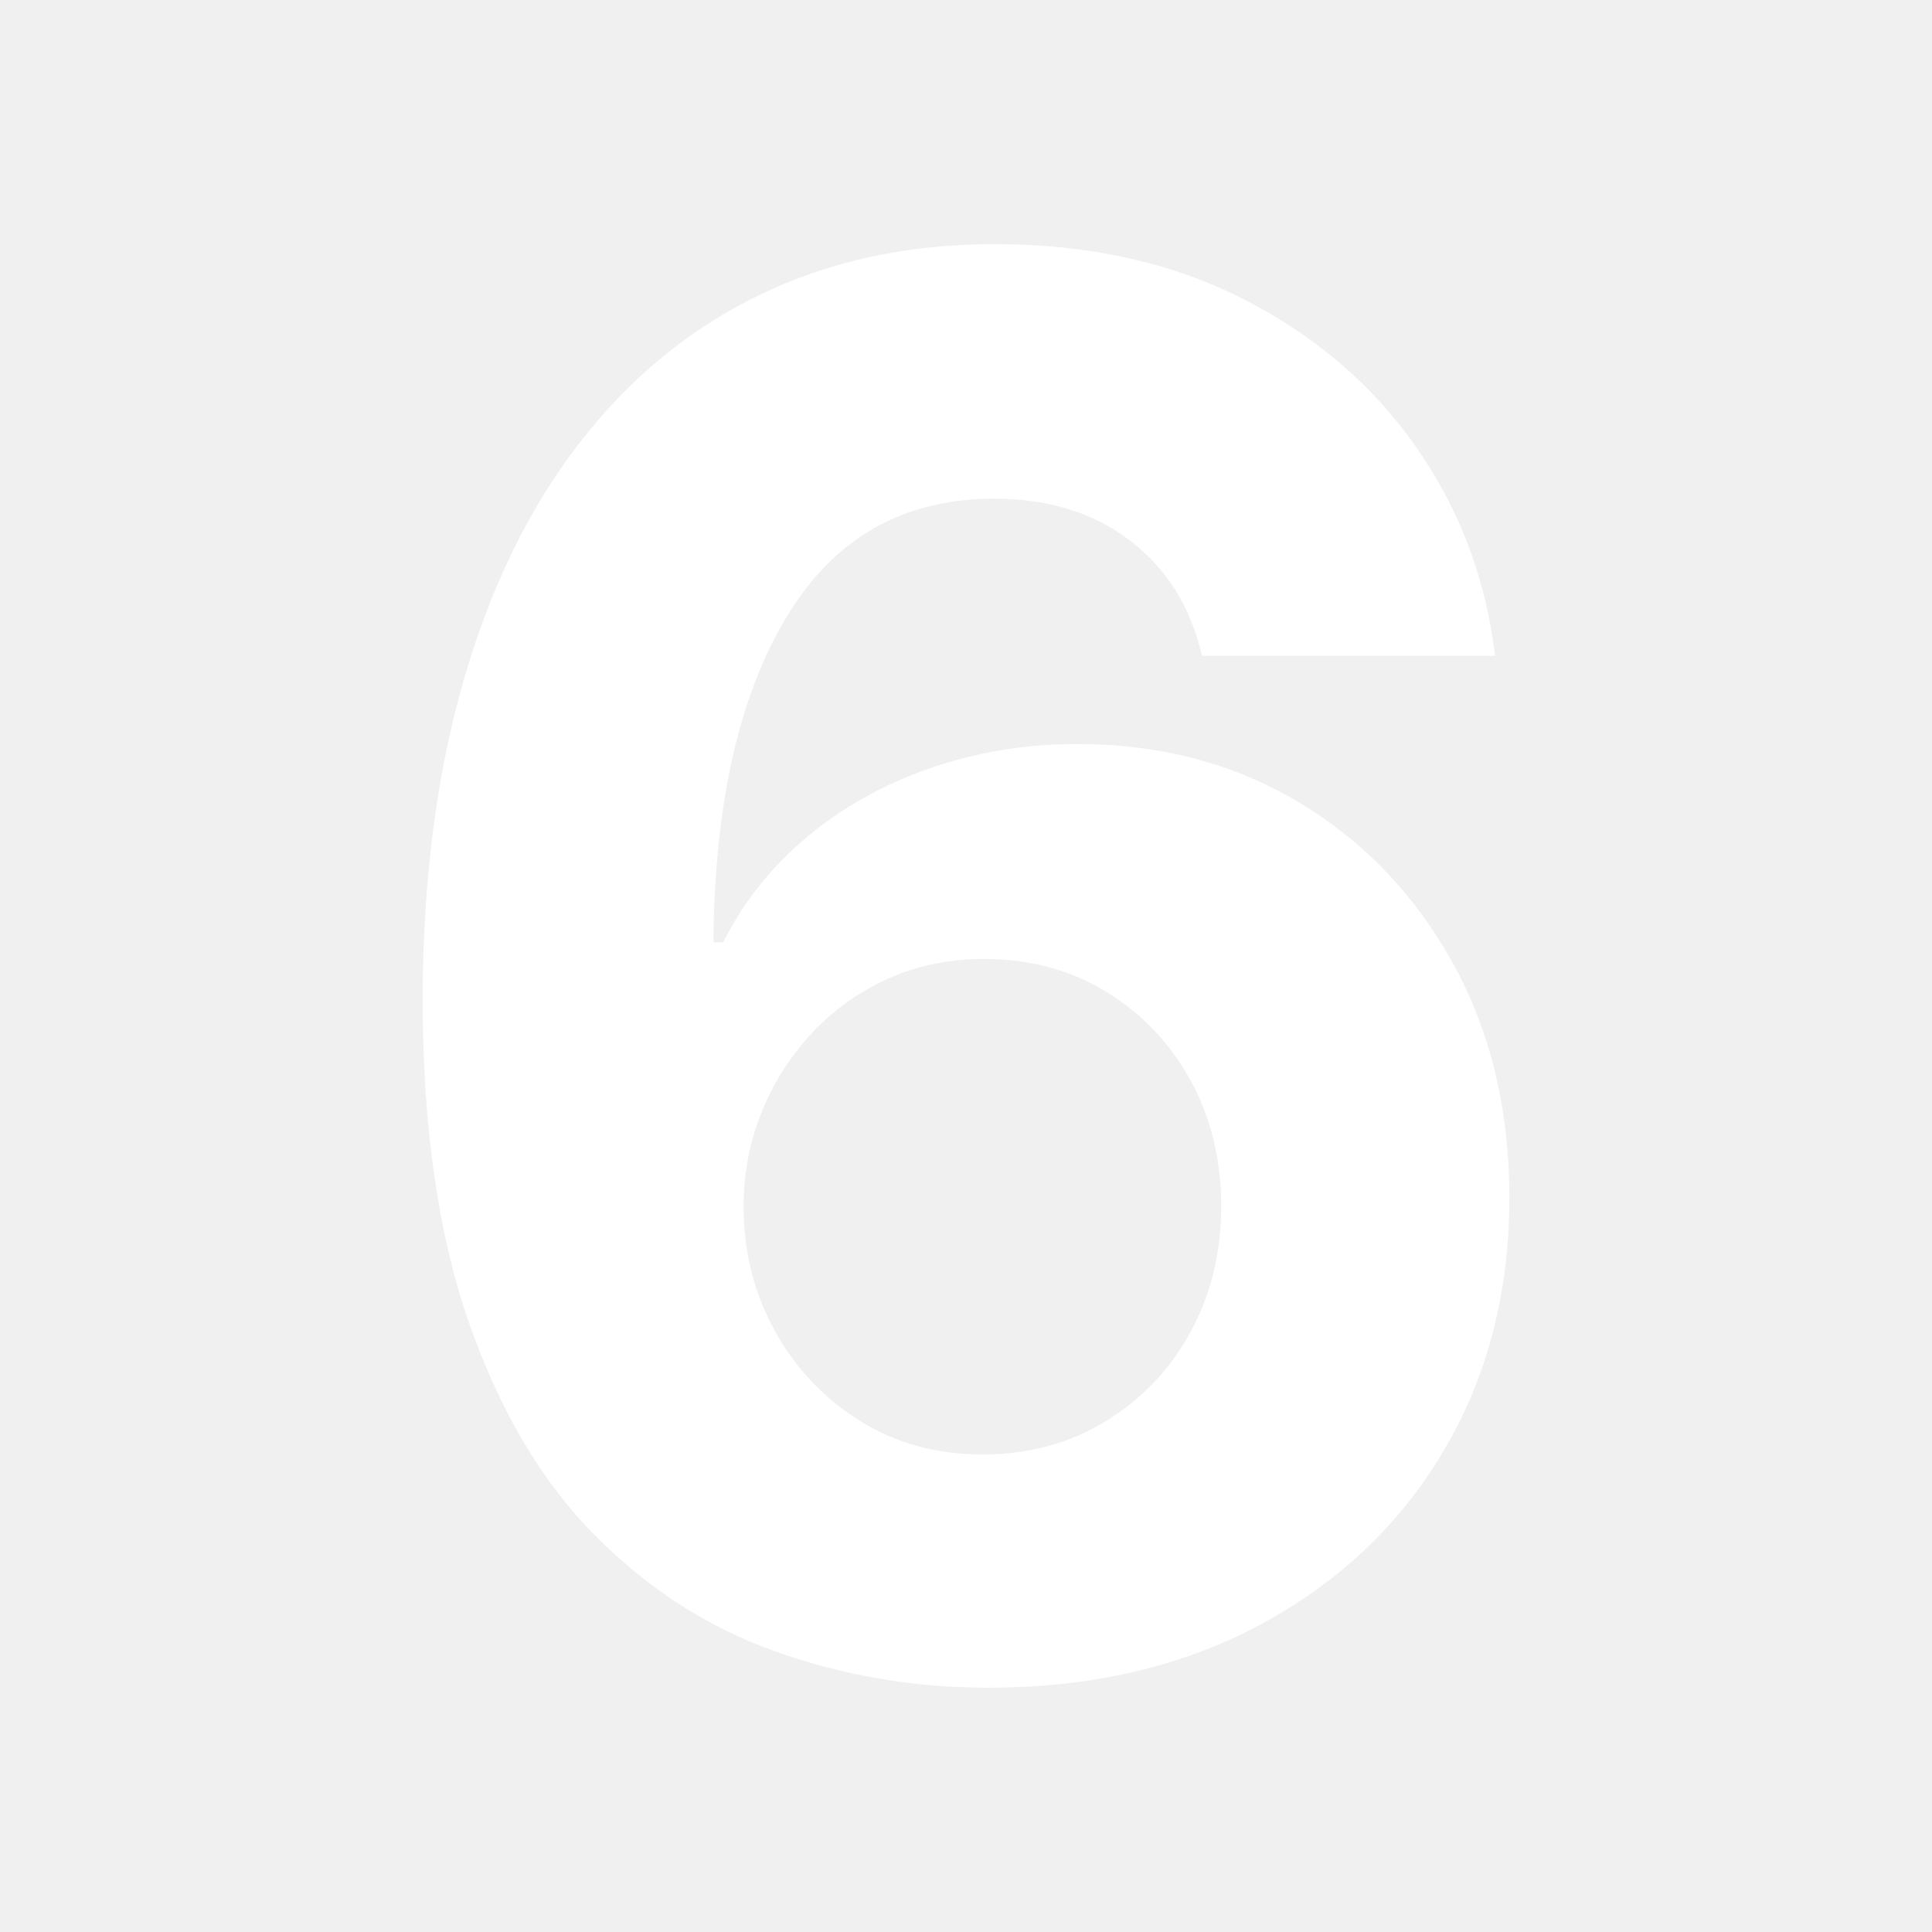
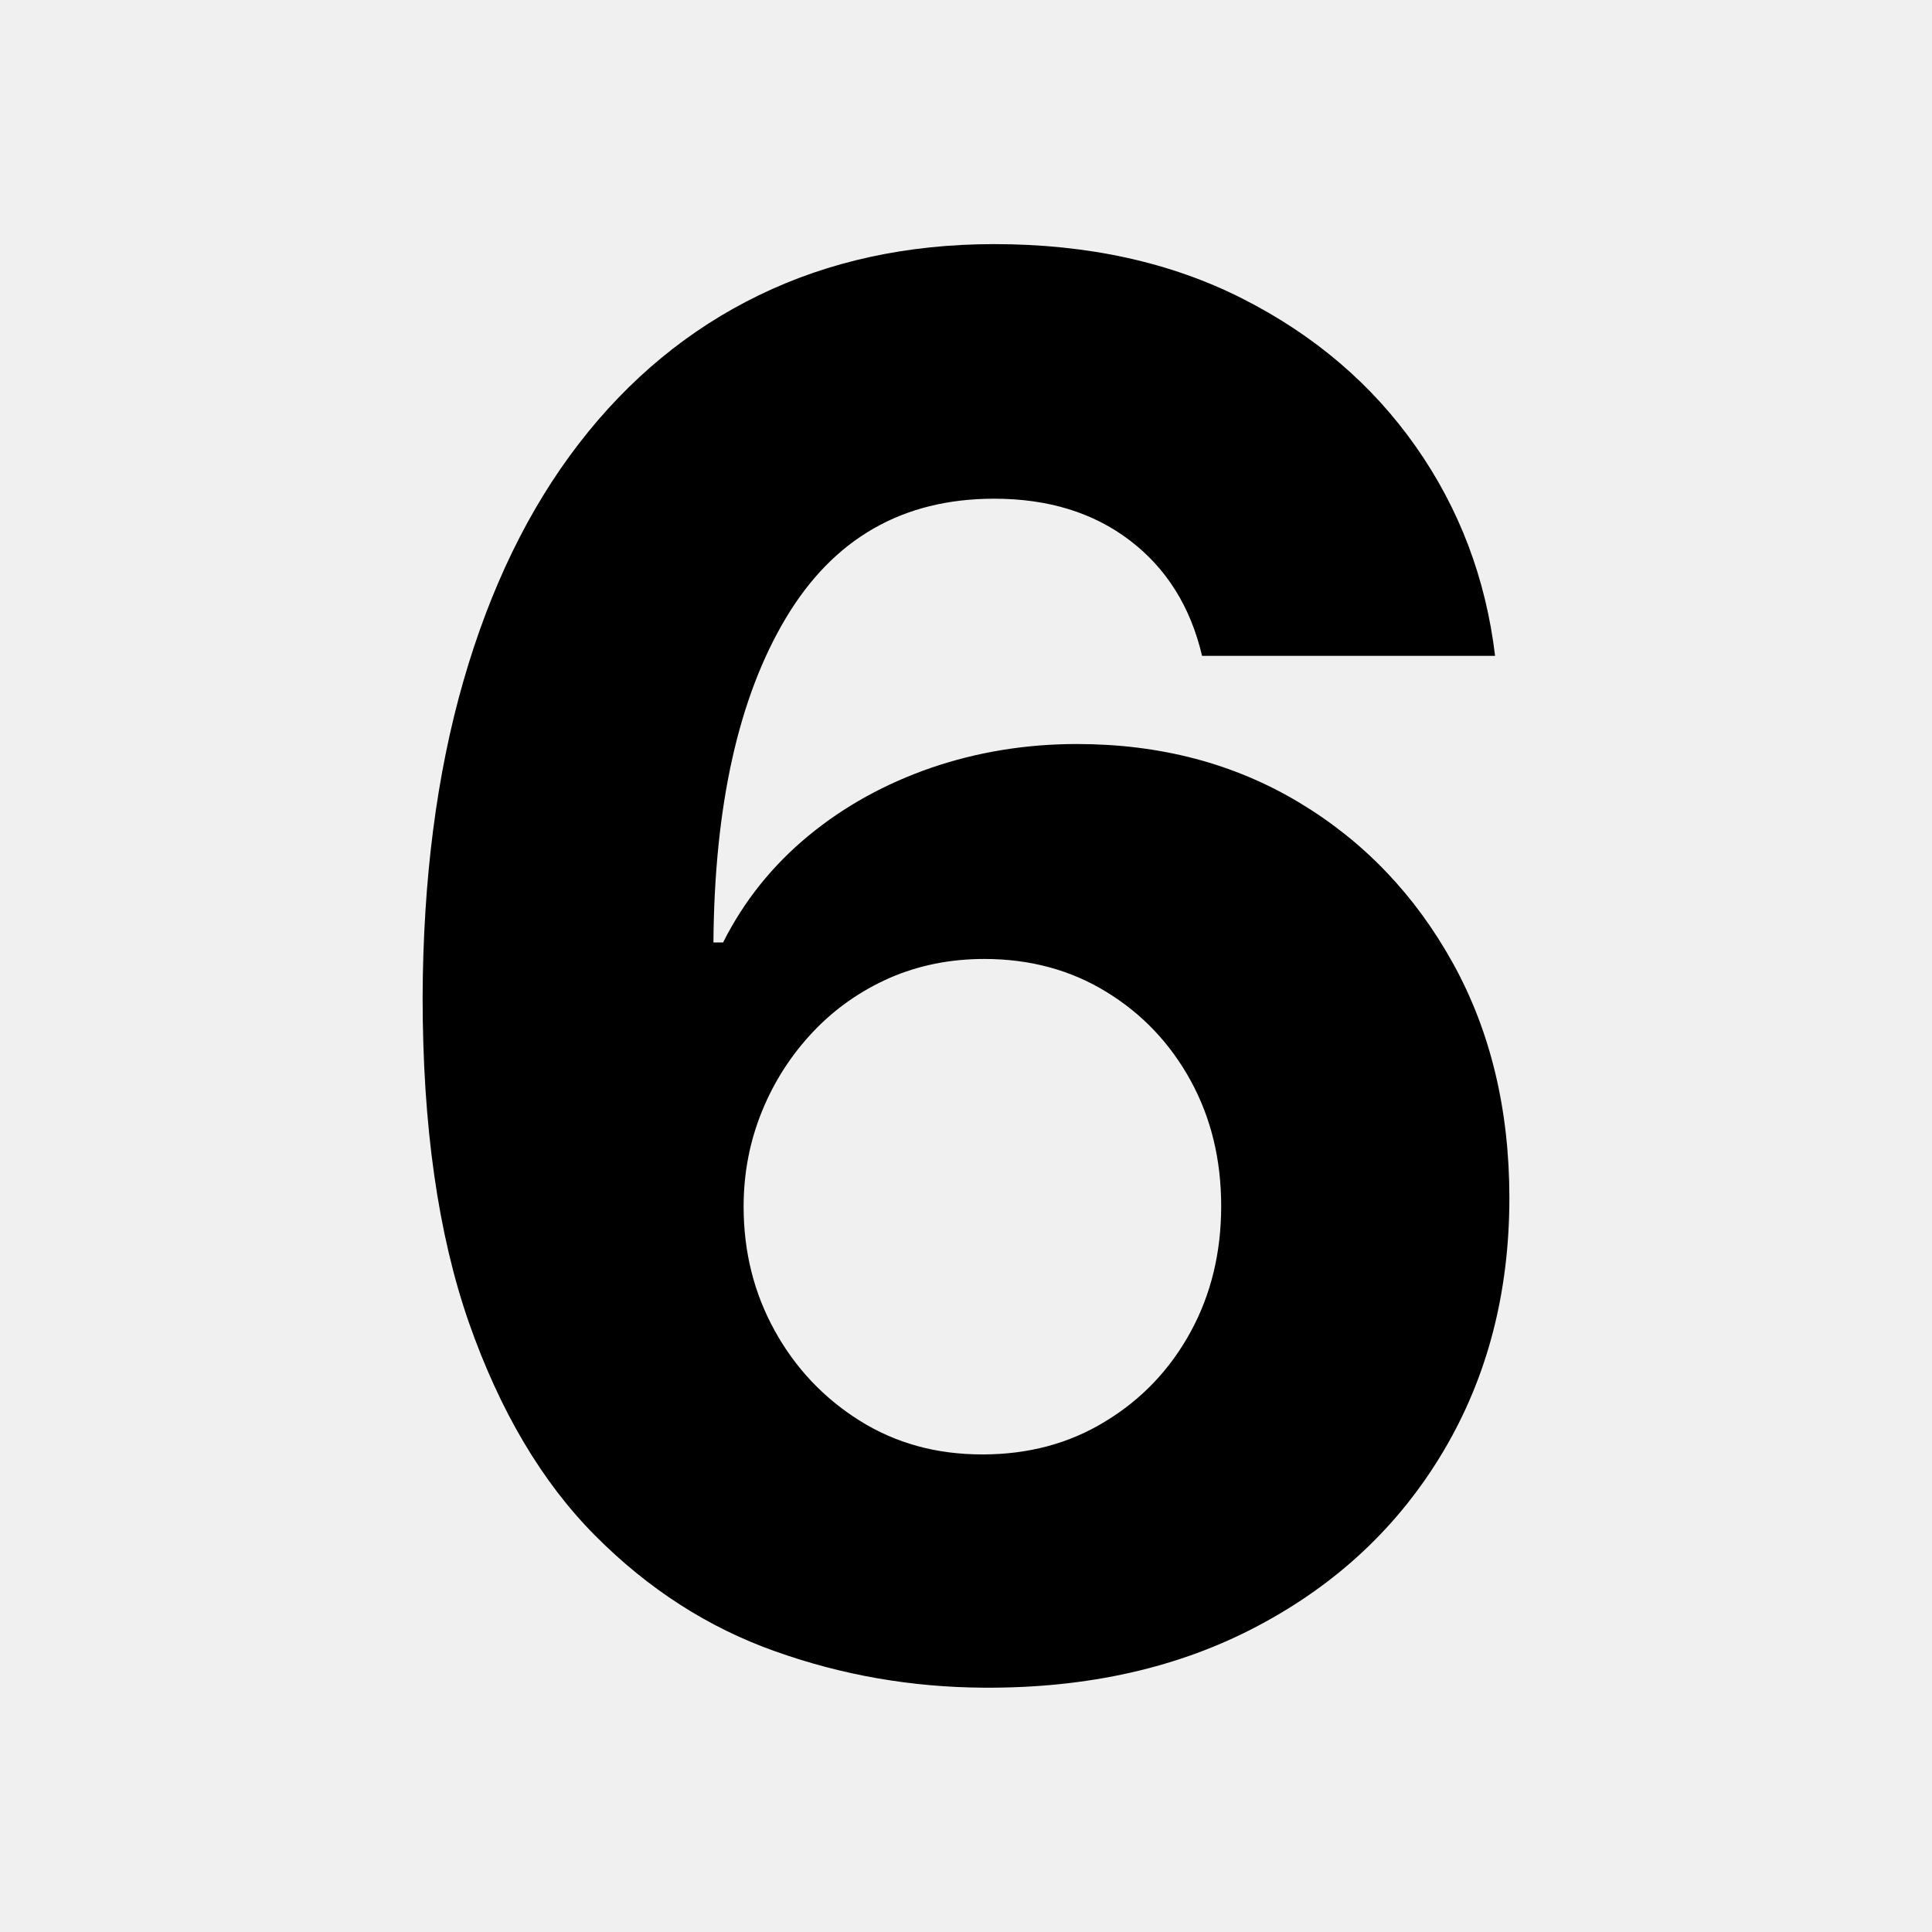
<svg xmlns="http://www.w3.org/2000/svg" version="1.1" id="Layer_1" x="0px" y="0px" viewBox="0 0 96 96" style="enable-background:new 0 0 96 96;" xml:space="preserve">
  <style type="text/css">
	.st0{fill:#FFFFFF;}
</style>
  <g>
-     <path class="st0" d="M48.89,83.86c-3.59-0.02-7.05-0.62-10.38-1.81c-3.33-1.18-6.31-3.1-8.95-5.76c-2.64-2.66-4.72-6.18-6.26-10.57   c-1.53-4.39-2.3-9.77-2.3-16.16c0.02-5.86,0.7-11.11,2.03-15.73c1.33-4.62,3.24-8.55,5.73-11.78c2.49-3.23,5.47-5.69,8.95-7.38   c3.48-1.69,7.38-2.54,11.69-2.54c4.66,0,8.77,0.9,12.34,2.71s6.44,4.26,8.61,7.35c2.17,3.09,3.48,6.56,3.94,10.4H59.73   c-0.57-2.43-1.76-4.34-3.58-5.73c-1.82-1.39-4.07-2.08-6.75-2.08c-4.55,0-7.99,1.98-10.35,5.93s-3.55,9.33-3.6,16.12h0.48   c1.04-2.07,2.46-3.83,4.24-5.3c1.78-1.47,3.82-2.59,6.1-3.38c2.28-0.78,4.7-1.18,7.24-1.18c4.14,0,7.82,0.97,11.05,2.91   c3.23,1.94,5.77,4.61,7.64,7.99S75,55.16,75,59.52c0,4.73-1.1,8.93-3.29,12.61c-2.19,3.68-5.25,6.56-9.17,8.64   C58.62,82.86,54.07,83.89,48.89,83.86z M48.82,72.27c2.27,0,4.31-0.54,6.1-1.64c1.8-1.09,3.21-2.57,4.23-4.43   c1.02-1.86,1.53-3.95,1.53-6.27s-0.51-4.4-1.52-6.24c-1.01-1.84-2.4-3.31-4.18-4.4c-1.77-1.09-3.8-1.64-6.07-1.64   c-1.7,0-3.28,0.32-4.72,0.95c-1.44,0.64-2.7,1.52-3.78,2.66c-1.08,1.14-1.93,2.45-2.54,3.94c-0.61,1.49-0.92,3.07-0.92,4.76   c0,2.25,0.52,4.31,1.55,6.17c1.03,1.86,2.44,3.35,4.23,4.47S46.54,72.27,48.82,72.27z" />
+     <path className="st0" d="M48.89,83.86c-3.59-0.02-7.05-0.62-10.38-1.81c-3.33-1.18-6.31-3.1-8.95-5.76c-2.64-2.66-4.72-6.18-6.26-10.57   c-1.53-4.39-2.3-9.77-2.3-16.16c0.02-5.86,0.7-11.11,2.03-15.73c1.33-4.62,3.24-8.55,5.73-11.78c2.49-3.23,5.47-5.69,8.95-7.38   c3.48-1.69,7.38-2.54,11.69-2.54c4.66,0,8.77,0.9,12.34,2.71s6.44,4.26,8.61,7.35c2.17,3.09,3.48,6.56,3.94,10.4H59.73   c-0.57-2.43-1.76-4.34-3.58-5.73c-1.82-1.39-4.07-2.08-6.75-2.08c-4.55,0-7.99,1.98-10.35,5.93s-3.55,9.33-3.6,16.12h0.48   c1.04-2.07,2.46-3.83,4.24-5.3c1.78-1.47,3.82-2.59,6.1-3.38c2.28-0.78,4.7-1.18,7.24-1.18c4.14,0,7.82,0.97,11.05,2.91   c3.23,1.94,5.77,4.61,7.64,7.99S75,55.16,75,59.52c0,4.73-1.1,8.93-3.29,12.61c-2.19,3.68-5.25,6.56-9.17,8.64   C58.62,82.86,54.07,83.89,48.89,83.86z M48.82,72.27c2.27,0,4.31-0.54,6.1-1.64c1.8-1.09,3.21-2.57,4.23-4.43   c1.02-1.86,1.53-3.95,1.53-6.27s-0.51-4.4-1.52-6.24c-1.01-1.84-2.4-3.31-4.18-4.4c-1.77-1.09-3.8-1.64-6.07-1.64   c-1.7,0-3.28,0.32-4.72,0.95c-1.44,0.64-2.7,1.52-3.78,2.66c-1.08,1.14-1.93,2.45-2.54,3.94c-0.61,1.49-0.92,3.07-0.92,4.76   c0,2.25,0.52,4.31,1.55,6.17c1.03,1.86,2.44,3.35,4.23,4.47S46.54,72.27,48.82,72.27z" />
  </g>
</svg>
